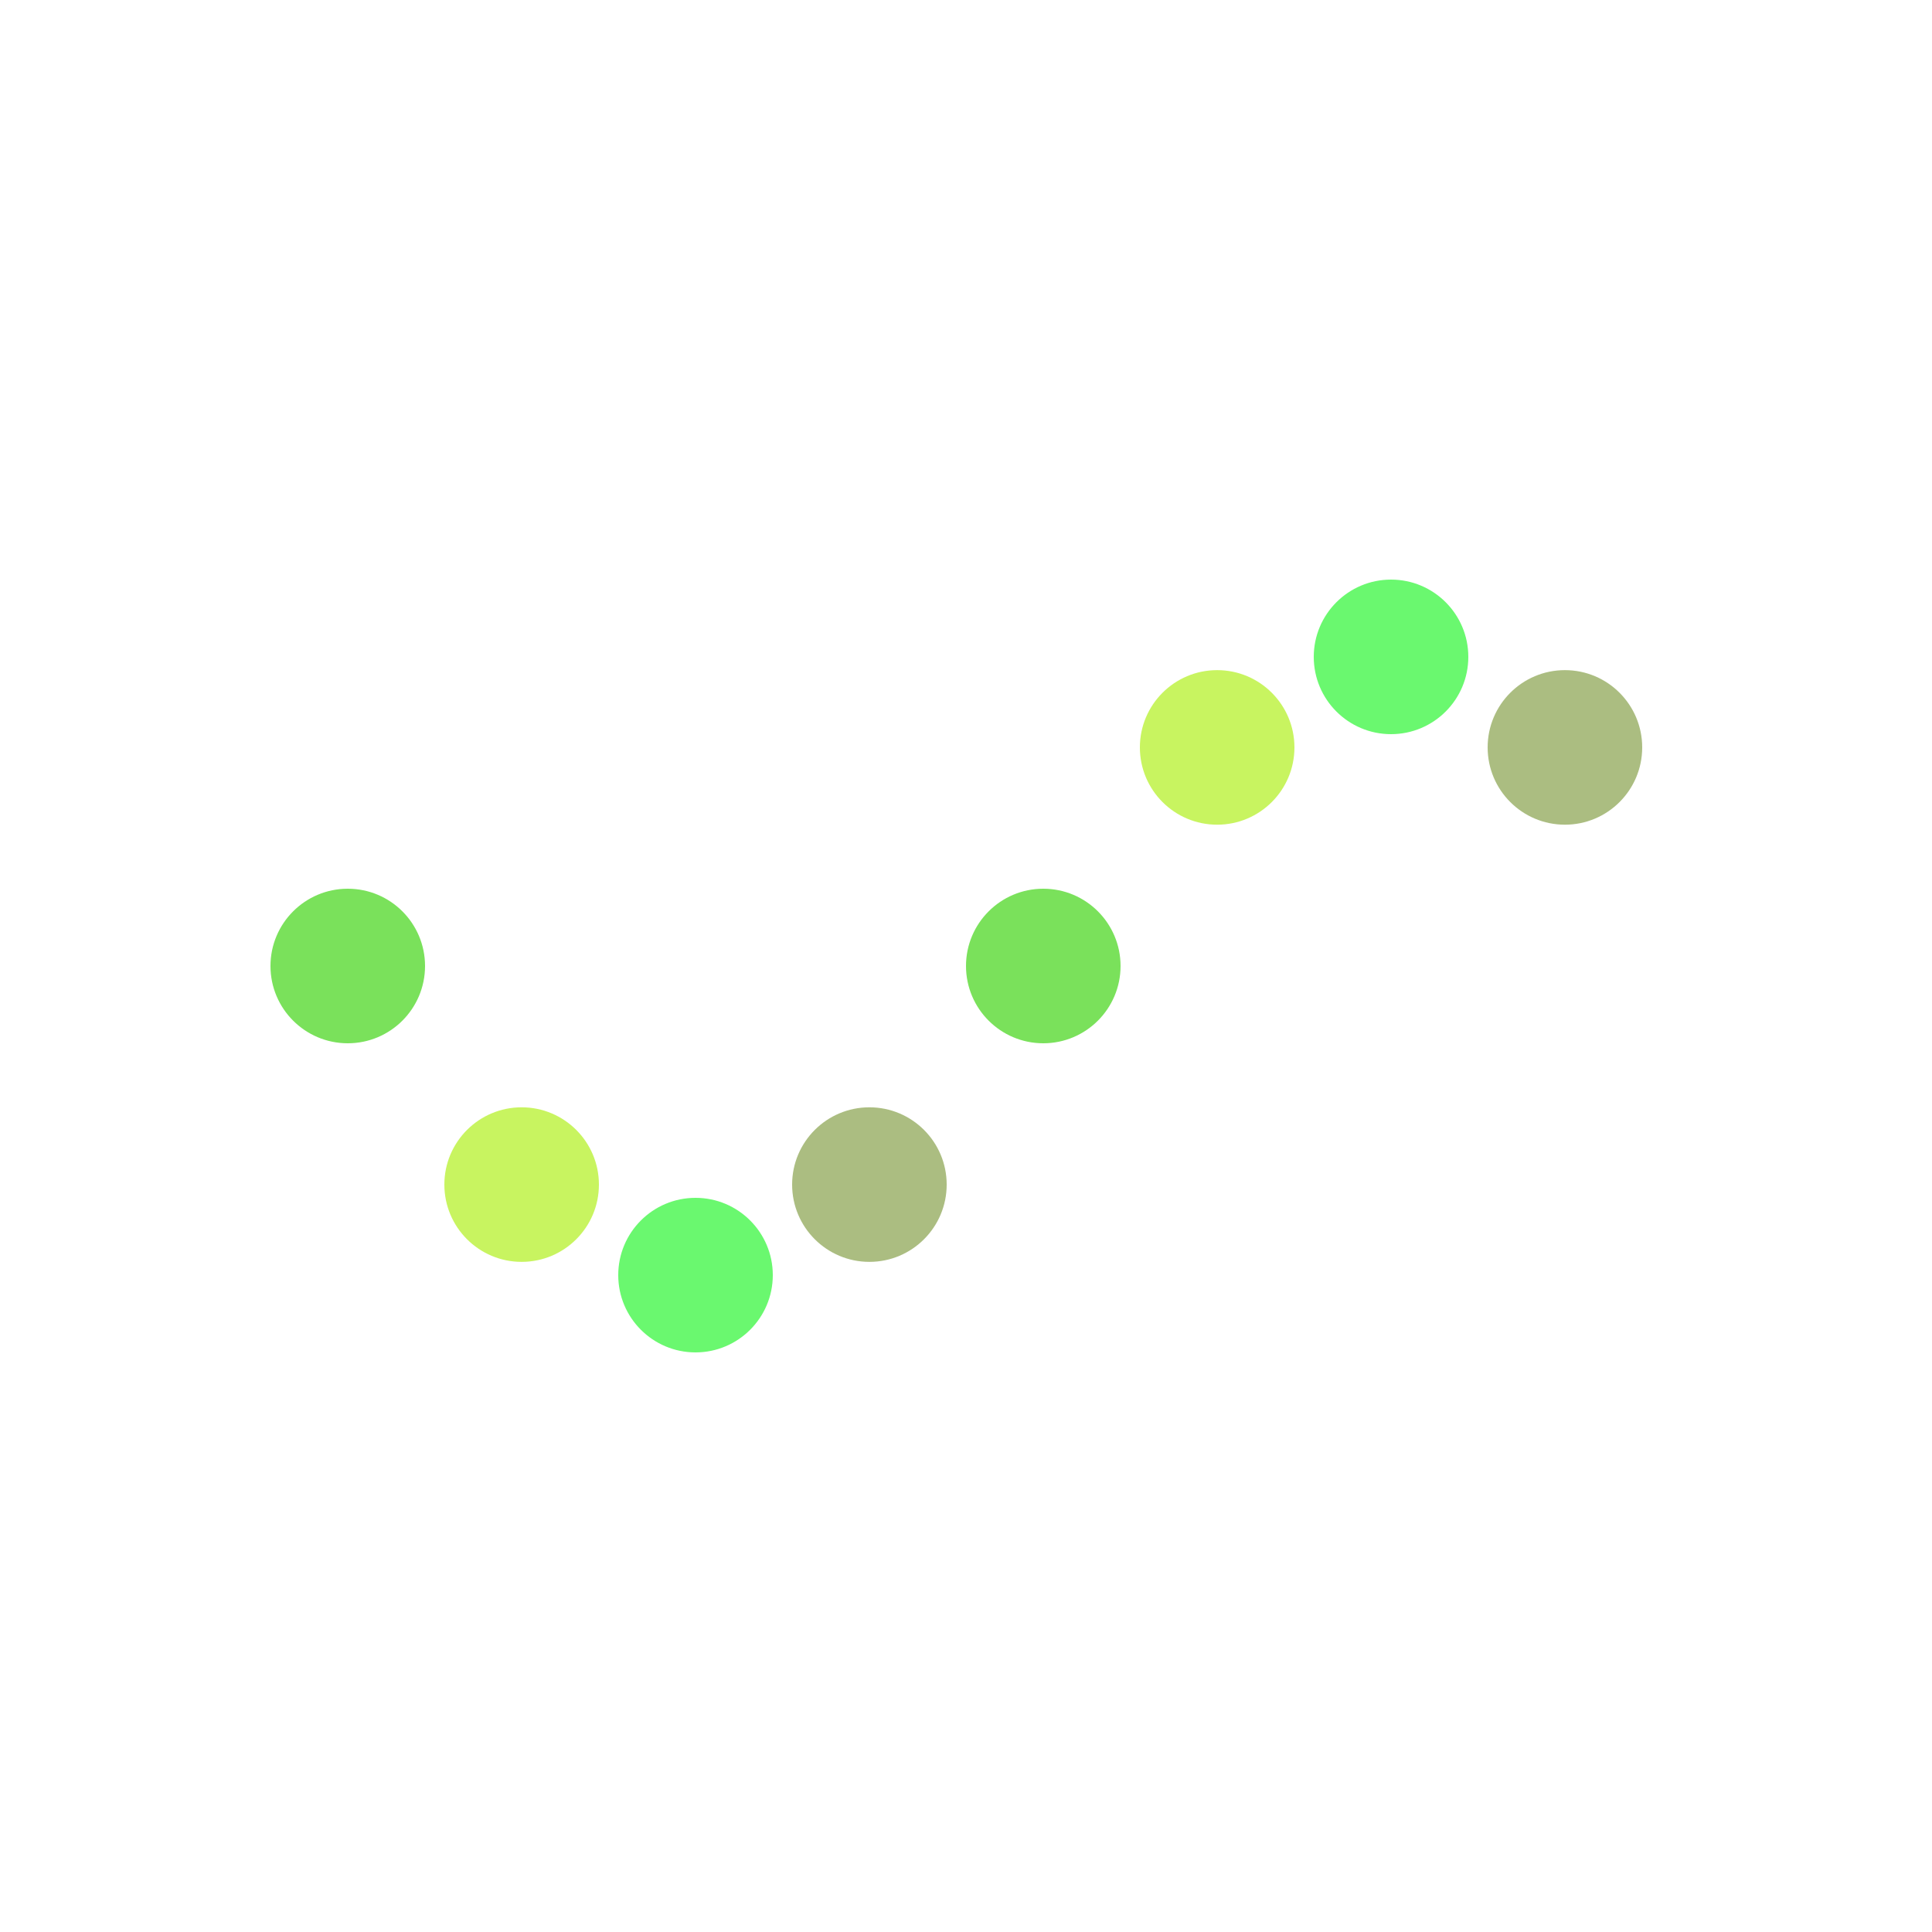
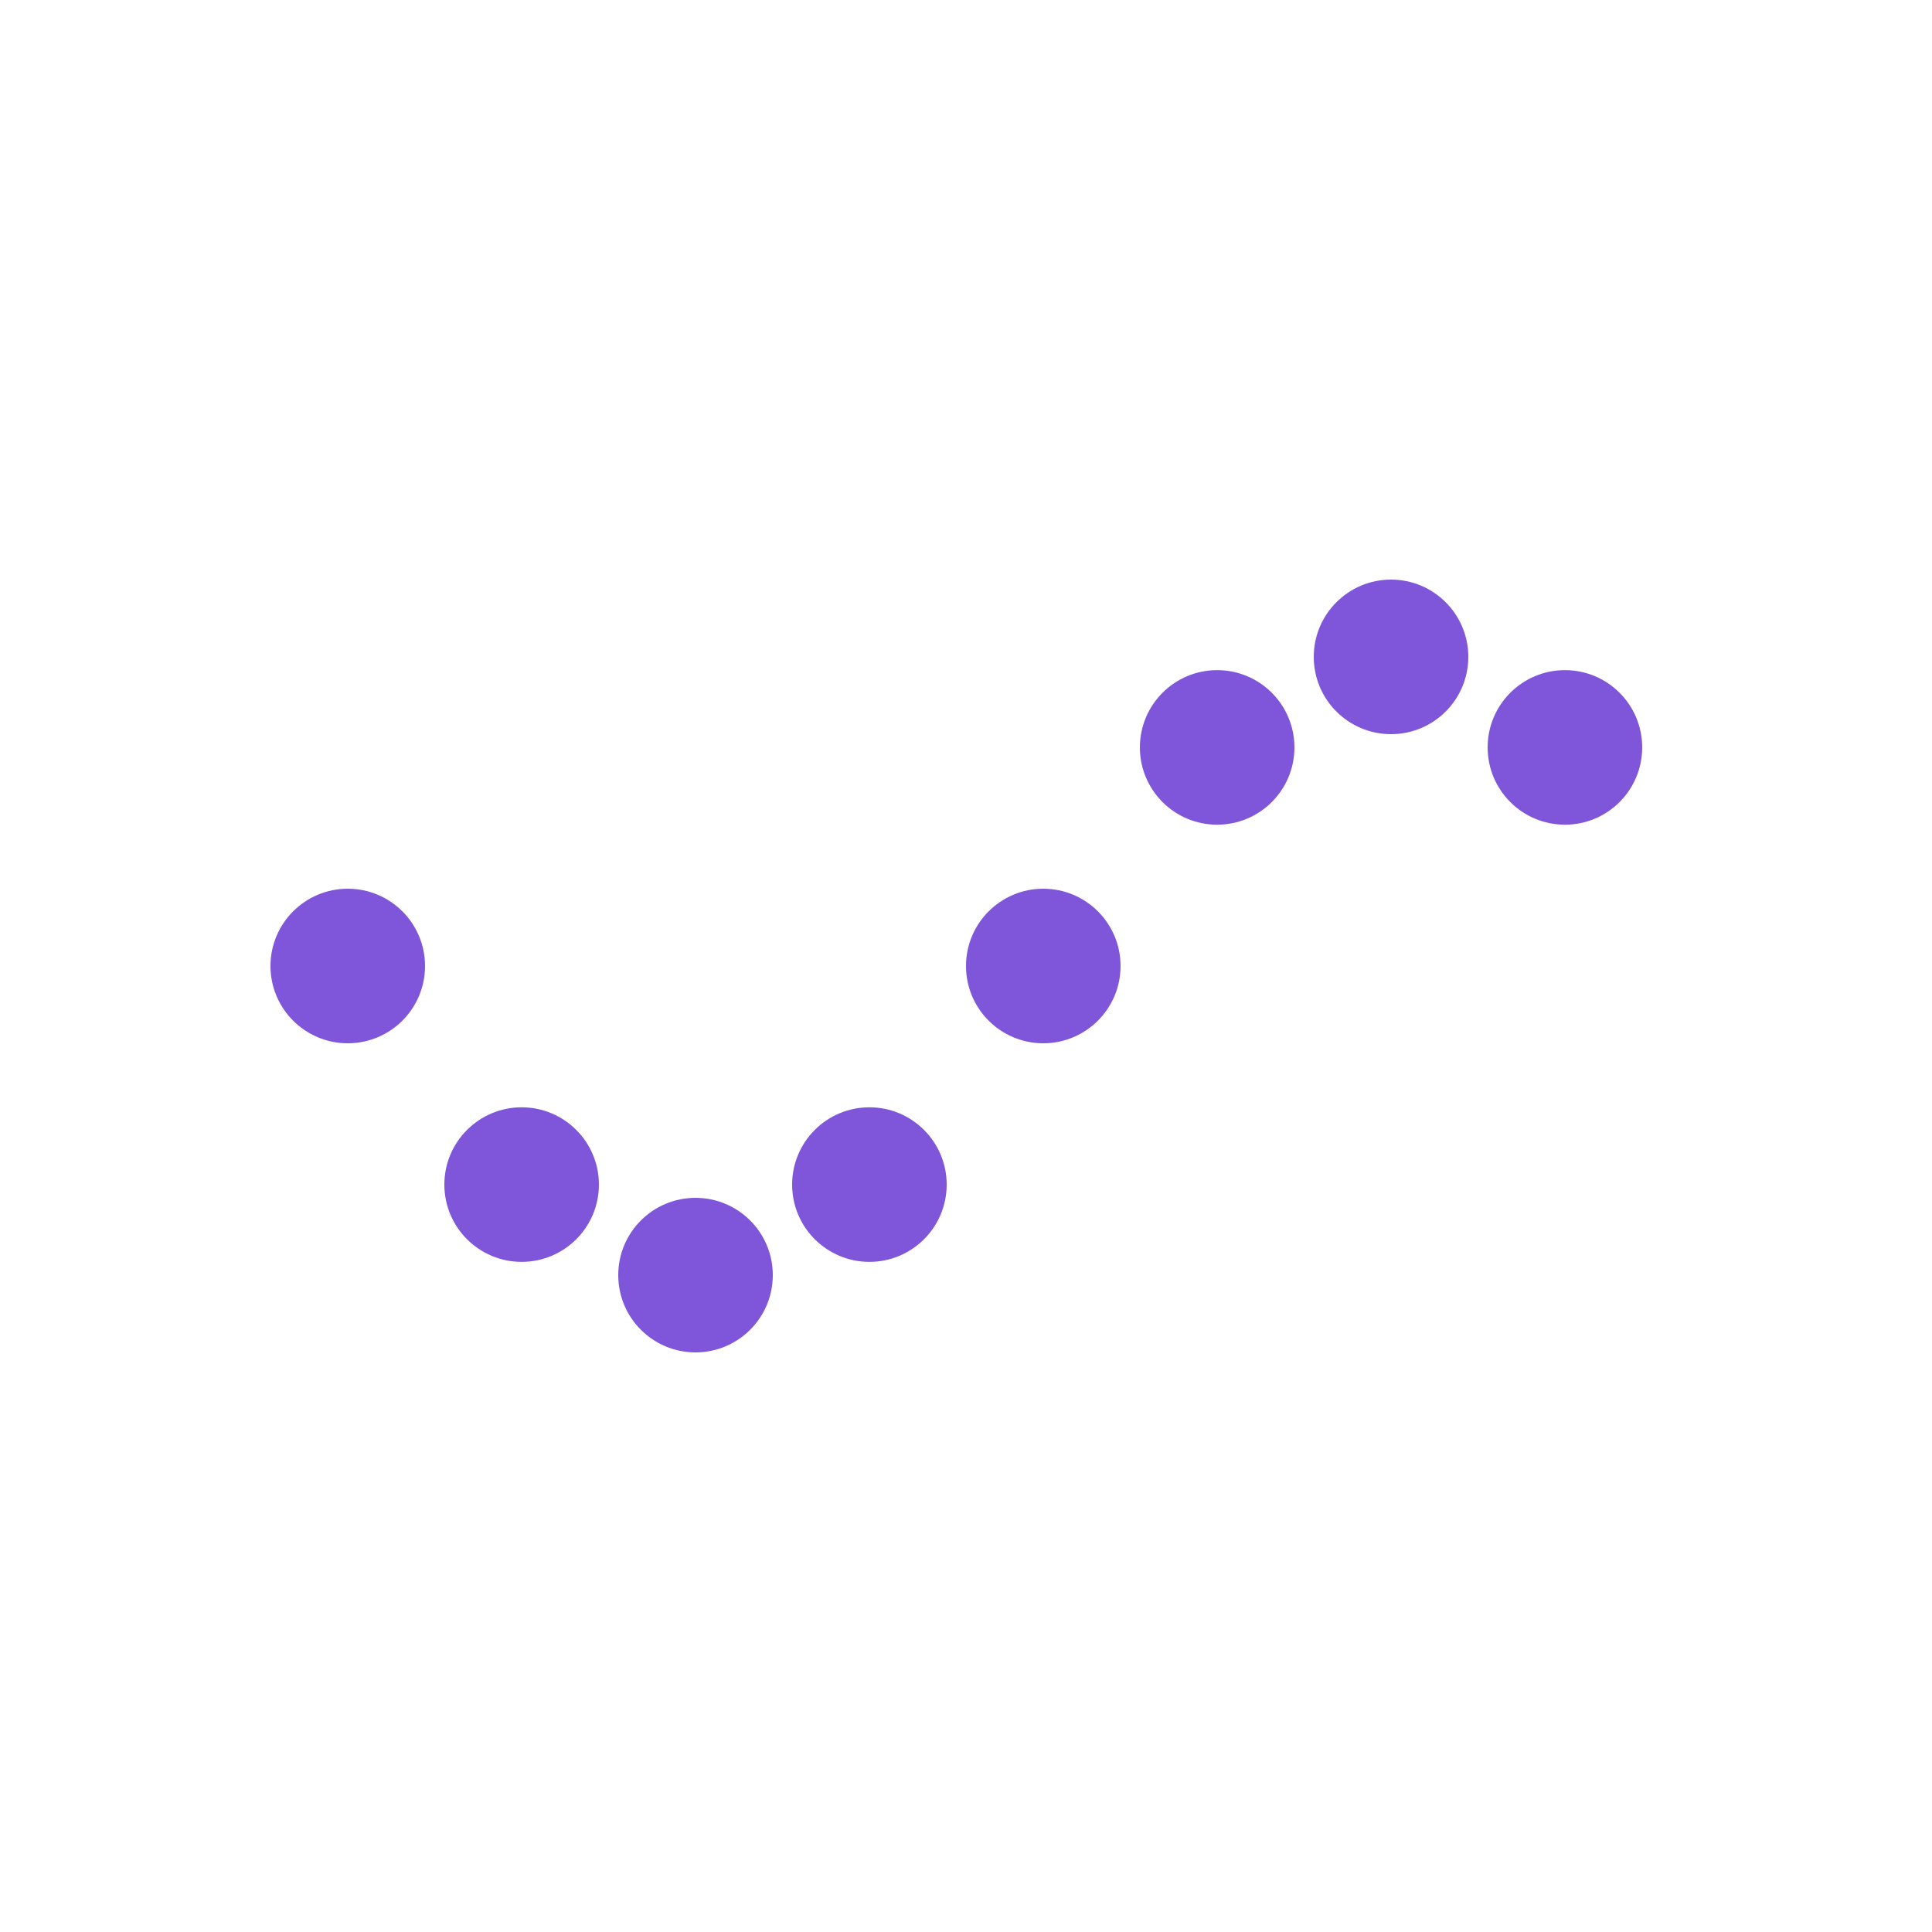
<svg xmlns="http://www.w3.org/2000/svg" style="margin: auto; background: white; display: block;" width="200px" height="200px" viewBox="0 0 100 100" preserveAspectRatio="xMidYMid">
-   <circle cx="18" cy="50" r="4" fill="#7ae15b">
+   <circle cx="18" cy="50" r="4" fill="#7f56d9">
    <animate attributeName="cy" values="34;66;34" times="0;0.5;1" dur="1s" calcMode="spline" keySplines="0.5 0 0.5 1;0.5 0 0.5 1" begin="0s" repeatCount="indefinite" />
  </circle>
-   <circle cx="27" cy="61.314" r="4" fill="#c8f460">
+   <circle cx="27" cy="61.314" r="4" fill="#7f56d9">
    <animate attributeName="cy" values="34;66;34" times="0;0.5;1" dur="1s" calcMode="spline" keySplines="0.5 0 0.5 1;0.5 0 0.5 1" begin="-0.125s" repeatCount="indefinite" />
  </circle>
-   <circle cx="36" cy="66" r="4" fill="#6af86f">
+   <circle cx="36" cy="66" r="4" fill="#7f56d9">
    <animate attributeName="cy" values="34;66;34" times="0;0.5;1" dur="1s" calcMode="spline" keySplines="0.5 0 0.5 1;0.5 0 0.5 1" begin="-0.25s" repeatCount="indefinite" />
  </circle>
-   <circle cx="45" cy="61.314" r="4" fill="#abbd81">
+   <circle cx="45" cy="61.314" r="4" fill="#7f56d9">
    <animate attributeName="cy" values="34;66;34" times="0;0.5;1" dur="1s" calcMode="spline" keySplines="0.5 0 0.5 1;0.5 0 0.5 1" begin="-0.375s" repeatCount="indefinite" />
  </circle>
-   <circle cx="54" cy="50" r="4" fill="#7ae15b">
+   <circle cx="54" cy="50" r="4" fill="#7f56d9">
    <animate attributeName="cy" values="34;66;34" times="0;0.5;1" dur="1s" calcMode="spline" keySplines="0.5 0 0.5 1;0.5 0 0.5 1" begin="-0.5s" repeatCount="indefinite" />
  </circle>
-   <circle cx="63" cy="38.686" r="4" fill="#c8f460">
+   <circle cx="63" cy="38.686" r="4" fill="#7f56d9">
    <animate attributeName="cy" values="34;66;34" times="0;0.5;1" dur="1s" calcMode="spline" keySplines="0.5 0 0.5 1;0.5 0 0.5 1" begin="-0.625s" repeatCount="indefinite" />
  </circle>
-   <circle cx="72" cy="34" r="4" fill="#6af86f">
+   <circle cx="72" cy="34" r="4" fill="#7f56d9">
    <animate attributeName="cy" values="34;66;34" times="0;0.5;1" dur="1s" calcMode="spline" keySplines="0.5 0 0.5 1;0.5 0 0.5 1" begin="-0.75s" repeatCount="indefinite" />
  </circle>
-   <circle cx="81" cy="38.686" r="4" fill="#abbd81">
+   <circle cx="81" cy="38.686" r="4" fill="#7f56d9">
    <animate attributeName="cy" values="34;66;34" times="0;0.5;1" dur="1s" calcMode="spline" keySplines="0.5 0 0.5 1;0.5 0 0.5 1" begin="-0.875s" repeatCount="indefinite" />
  </circle>
</svg>
